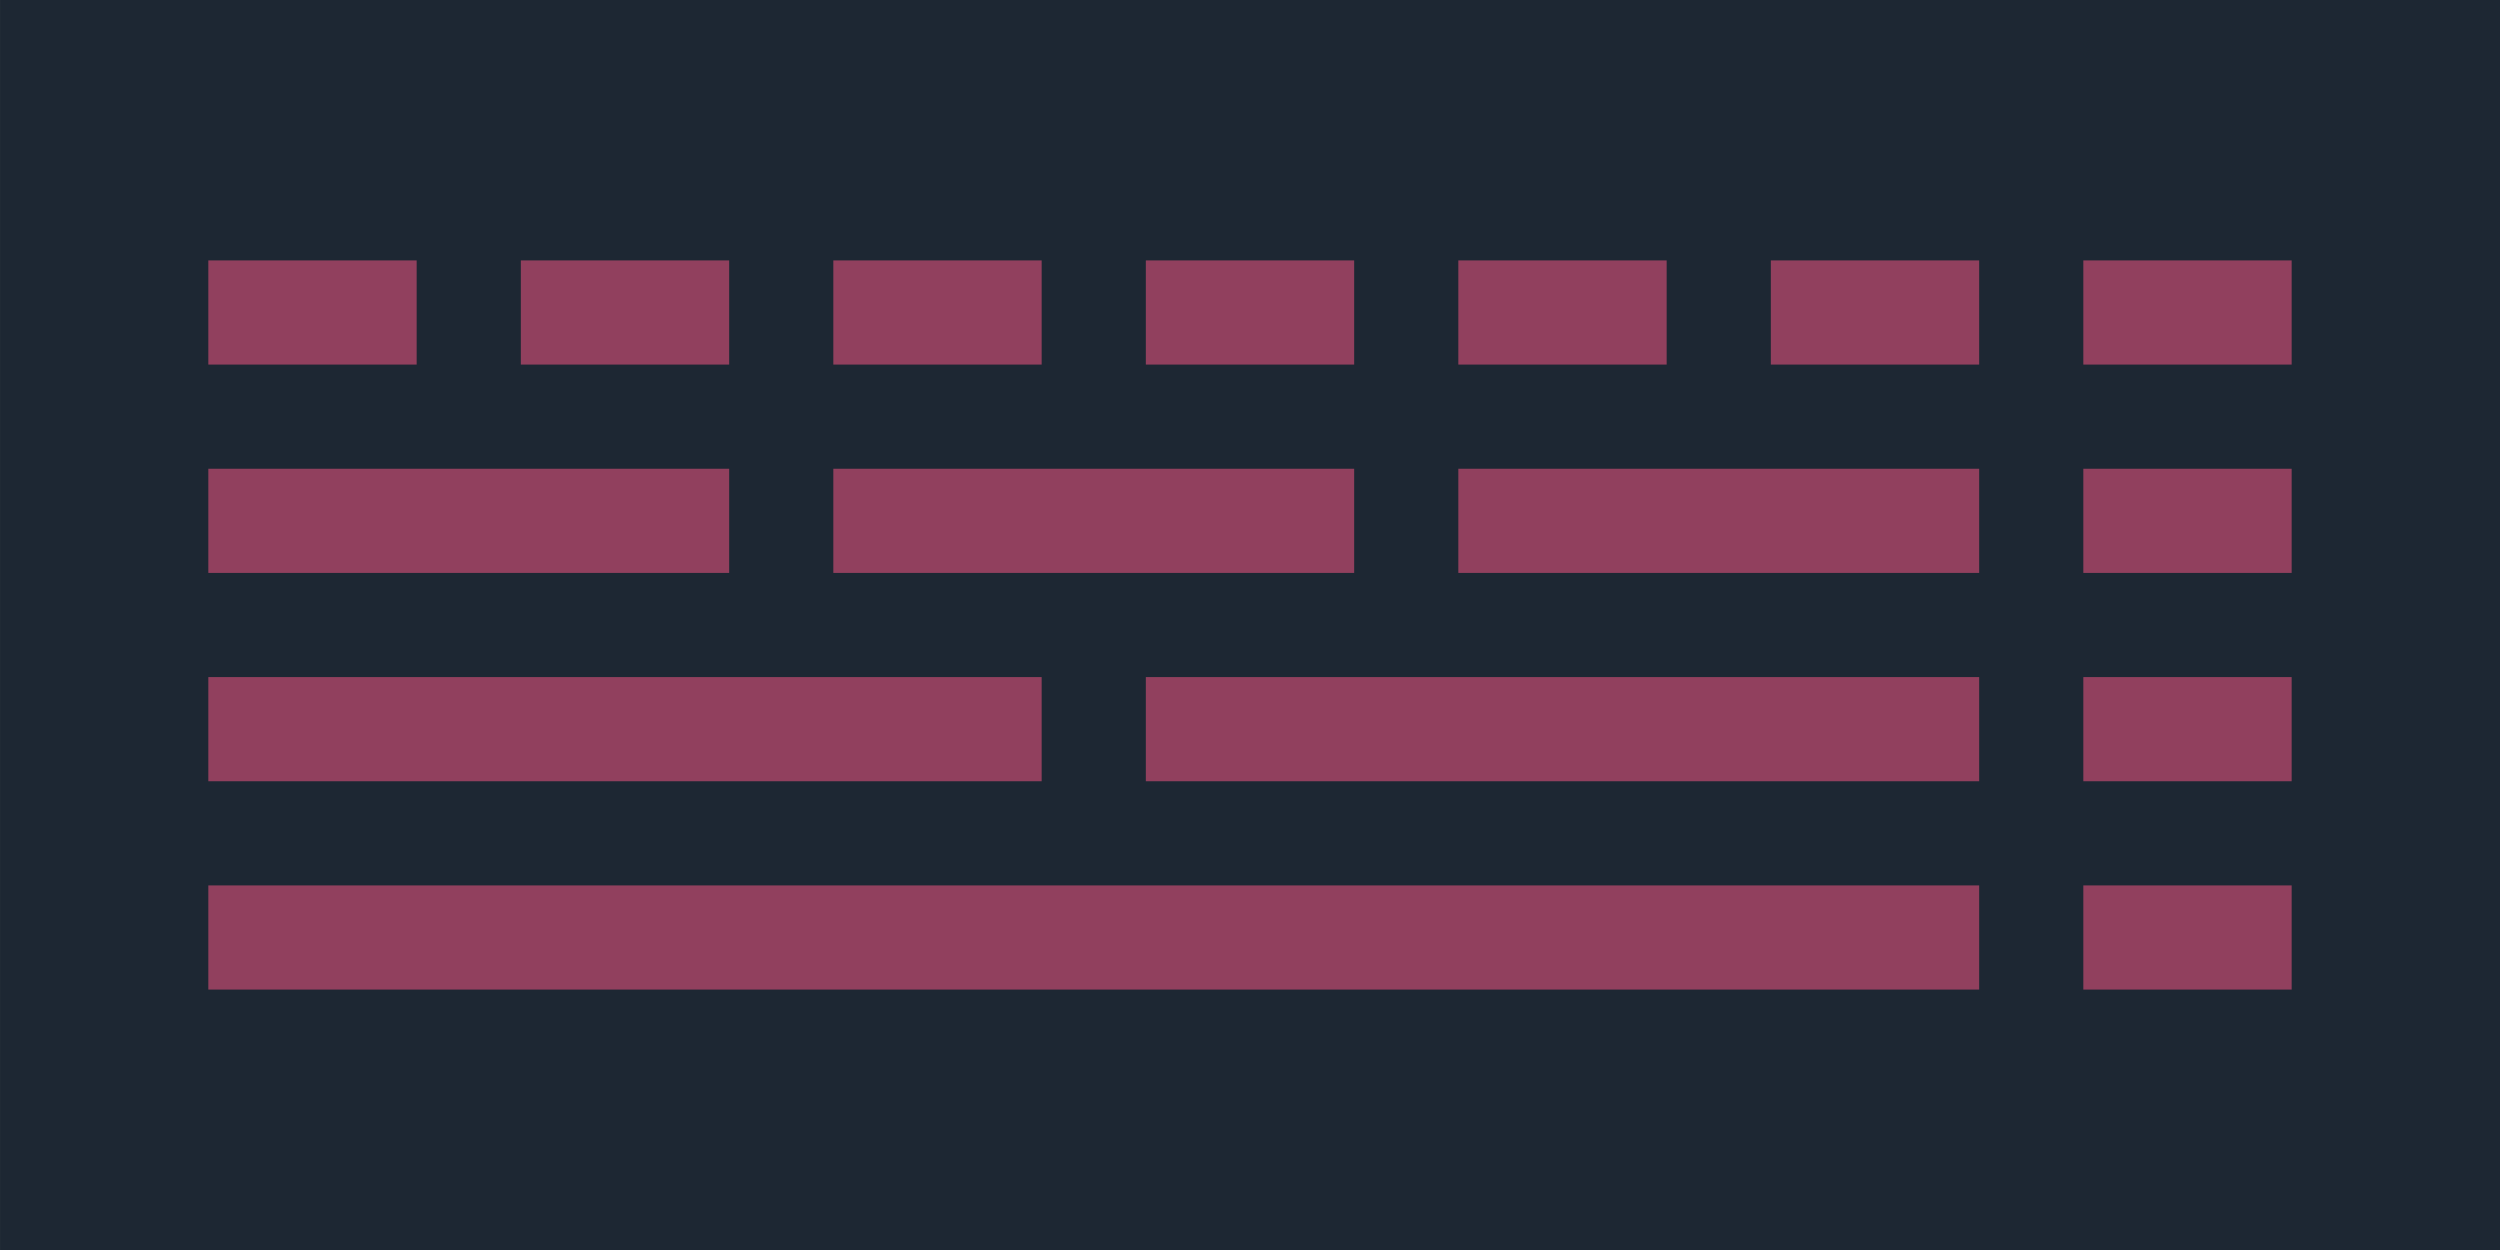
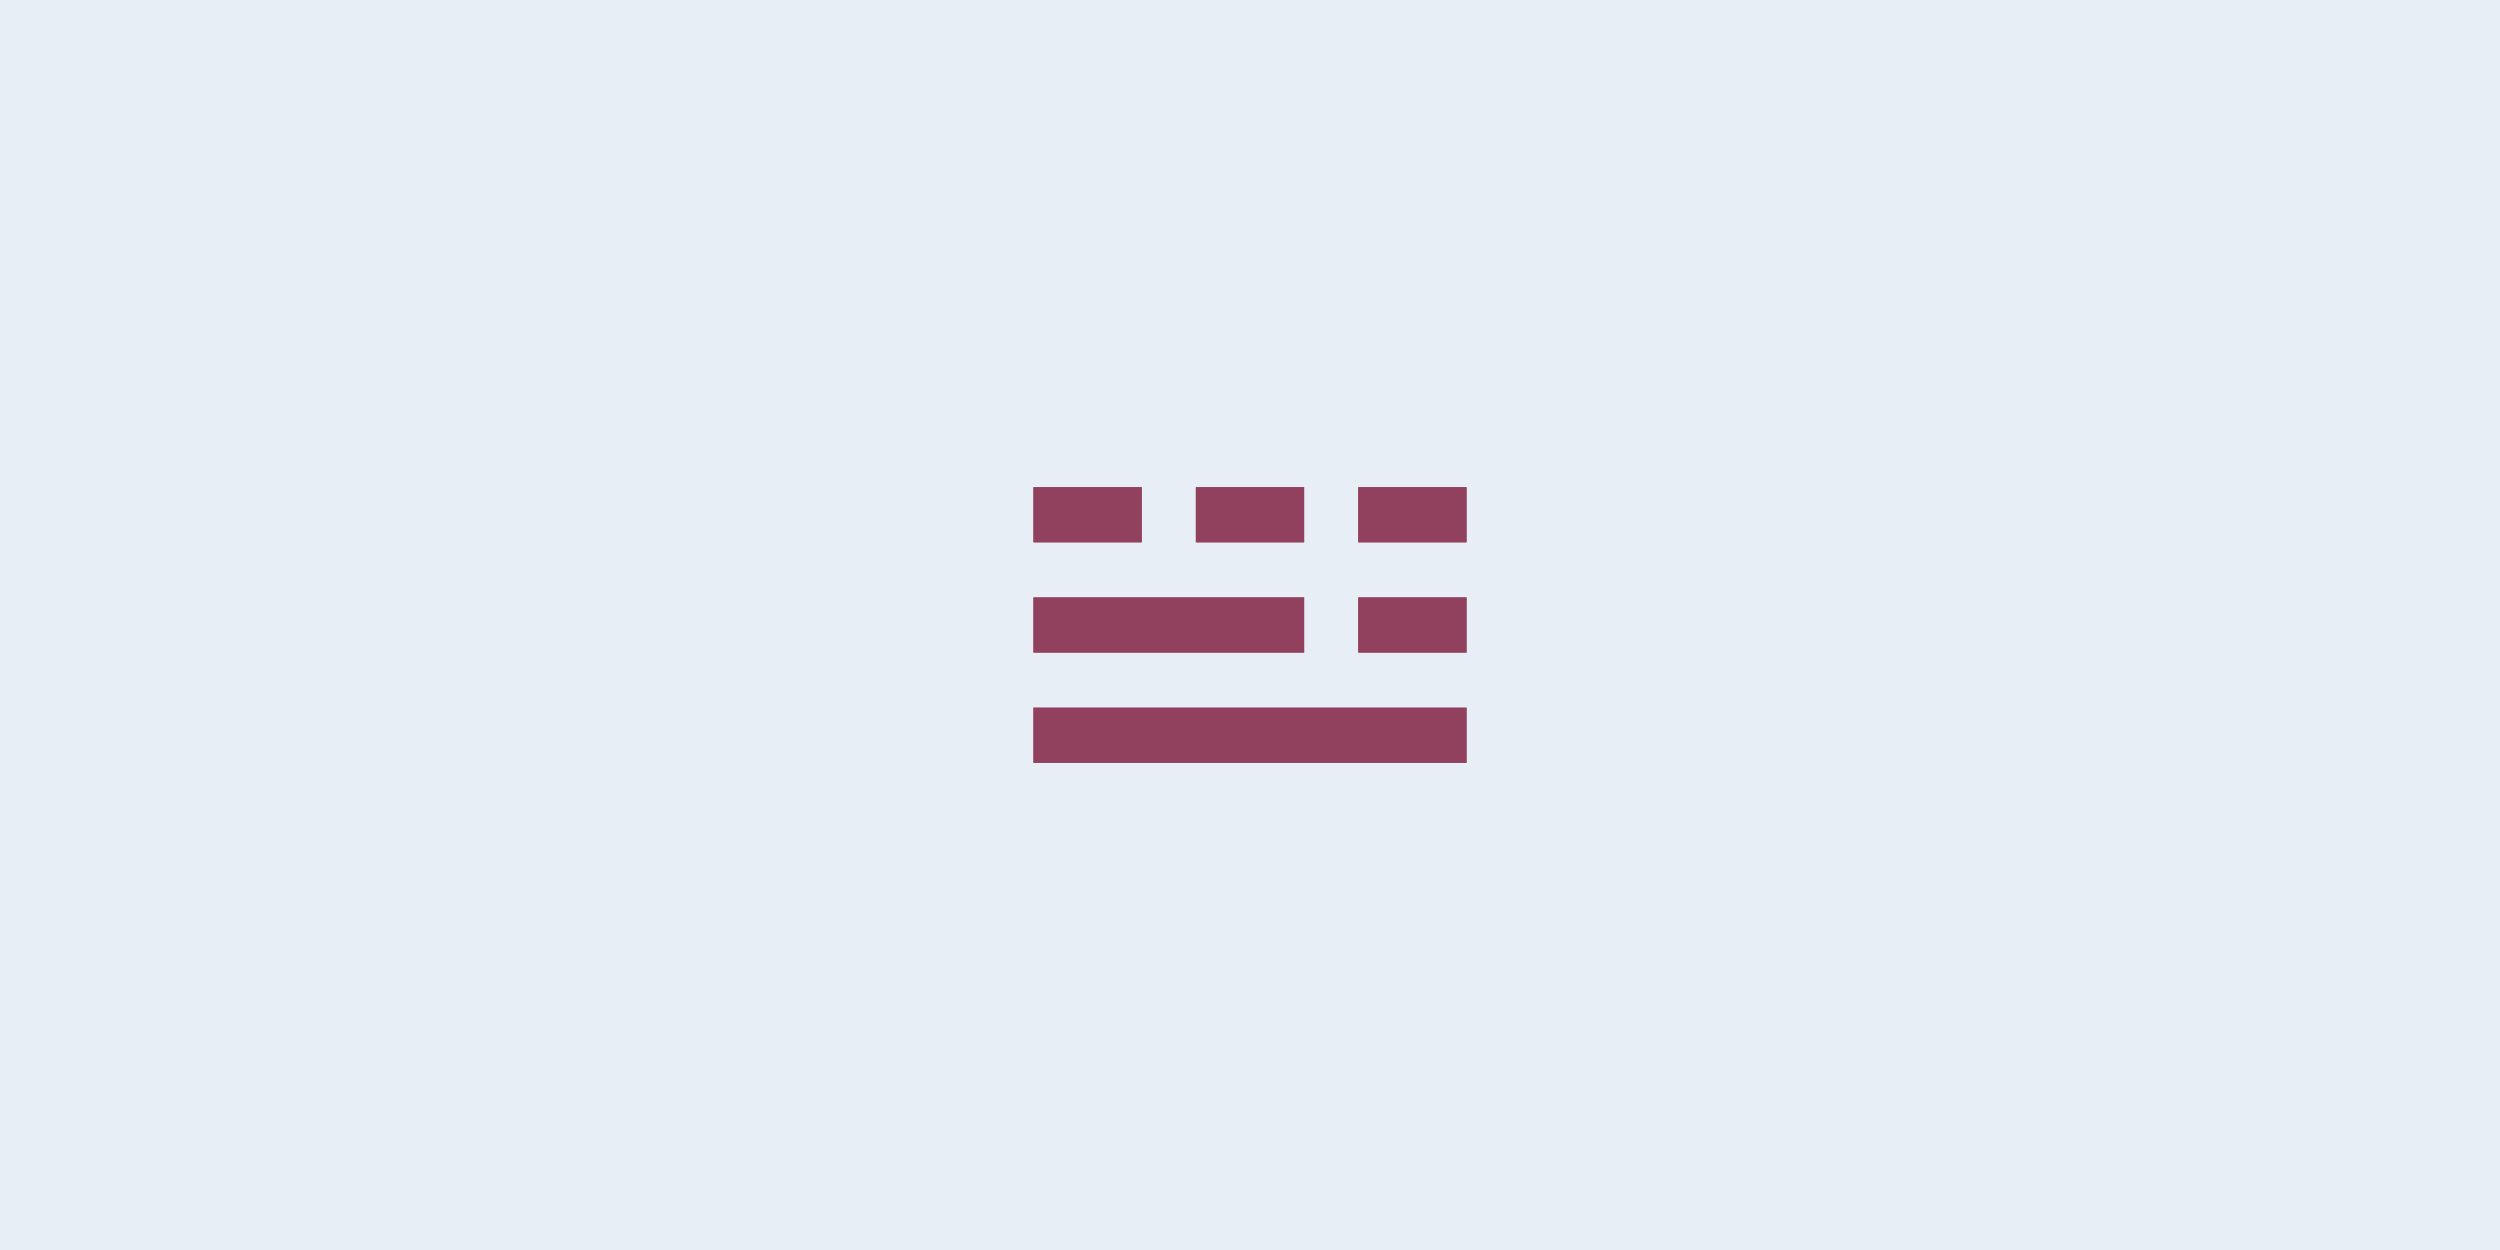
- <svg xmlns="http://www.w3.org/2000/svg" width="1200" height="600" viewBox="0 0 317.5 158.75" version="1.1" id="svg8">
+ <svg xmlns="http://www.w3.org/2000/svg" viewBox="0 0 317.5 158.75" version="1.1" id="svg8">
  <defs id="defs2">
    <clipPath clipPathUnits="userSpaceOnUse" id="clipPath20454">
      <ellipse style="opacity:0.98;fill:#d34a28;fill-opacity:0.992;stroke:none;stroke-width:0.056;stroke-miterlimit:4;stroke-dasharray:none;stroke-opacity:1" id="ellipse20456" cx="135.357" cy="358.049" rx="34.072" ry="33.882" />
    </clipPath>
    <clipPath clipPathUnits="userSpaceOnUse" id="clipPath2158">
      <ellipse style="opacity:1;fill:#020000;fill-opacity:1;stroke:#000000;stroke-width:0;stroke-miterlimit:4;stroke-dasharray:none;stroke-opacity:1" id="ellipse2160" cx="-71.671" cy="399.347" rx="79.82" ry="78.347" />
    </clipPath>
  </defs>
  <g id="layer1" transform="translate(0,-138.25)">
-     <rect style="opacity:1;fill:#1d2733;fill-opacity:1;stroke:#000000;stroke-width:0;stroke-miterlimit:4;stroke-dasharray:none;stroke-opacity:1" id="rect1308" width="317.498" height="158.75" x="0.002" y="138.25" />
-     <g id="g1306" transform="translate(7.6293945e-6,6.614583)" style="fill:#91405e;fill-opacity:1">
-       <rect y="164.708" x="26.458" height="13.229" width="26.458" id="rect1246" style="opacity:1;fill:#91405e;fill-opacity:1;stroke:#000000;stroke-width:0;stroke-miterlimit:4;stroke-dasharray:none;stroke-opacity:1" />
-       <rect style="opacity:1;fill:#91405e;fill-opacity:1;stroke:#000000;stroke-width:0;stroke-miterlimit:4;stroke-dasharray:none;stroke-opacity:1" id="rect1250" width="26.458" height="13.229" x="66.146" y="164.708" />
-       <rect style="opacity:1;fill:#91405e;fill-opacity:1;stroke:#000000;stroke-width:0;stroke-miterlimit:4;stroke-dasharray:none;stroke-opacity:1" id="rect1252" width="26.458" height="13.229" x="105.833" y="164.708" />
-       <rect y="164.708" x="145.521" height="13.229" width="26.458" id="rect1254" style="opacity:1;fill:#91405e;fill-opacity:1;stroke:#000000;stroke-width:0;stroke-miterlimit:4;stroke-dasharray:none;stroke-opacity:1" />
-       <rect style="opacity:1;fill:#91405e;fill-opacity:1;stroke:#000000;stroke-width:0;stroke-miterlimit:4;stroke-dasharray:none;stroke-opacity:1" id="rect1256" width="26.458" height="13.229" x="185.208" y="164.708" />
-       <rect y="164.708" x="224.896" height="13.229" width="26.458" id="rect1258" style="opacity:1;fill:#91405e;fill-opacity:1;stroke:#000000;stroke-width:0;stroke-miterlimit:4;stroke-dasharray:none;stroke-opacity:1" />
-       <rect y="164.708" x="264.583" height="13.229" width="26.458" id="rect1260" style="opacity:1;fill:#91405e;fill-opacity:1;stroke:#000000;stroke-width:0;stroke-miterlimit:4;stroke-dasharray:none;stroke-opacity:1" />
-       <rect style="opacity:1;fill:#91405e;fill-opacity:1;stroke:#000000;stroke-width:0;stroke-miterlimit:4;stroke-dasharray:none;stroke-opacity:1" id="rect1264" width="66.146" height="13.229" x="26.458" y="191.167" />
-       <rect y="191.167" x="105.833" height="13.229" width="66.146" id="rect1268" style="opacity:1;fill:#91405e;fill-opacity:1;stroke:#000000;stroke-width:0;stroke-miterlimit:4;stroke-dasharray:none;stroke-opacity:1" />
-       <rect y="191.167" x="185.208" height="13.229" width="66.146" id="rect1272" style="opacity:1;fill:#91405e;fill-opacity:1;stroke:#000000;stroke-width:0;stroke-miterlimit:4;stroke-dasharray:none;stroke-opacity:1" />
-       <rect style="opacity:1;fill:#91405e;fill-opacity:1;stroke:#000000;stroke-width:0;stroke-miterlimit:4;stroke-dasharray:none;stroke-opacity:1" id="rect1276" width="26.458" height="13.229" x="264.583" y="191.167" />
-       <rect y="217.625" x="26.458" height="13.229" width="105.833" id="rect1278" style="opacity:1;fill:#91405e;fill-opacity:1;stroke:#000000;stroke-width:0;stroke-miterlimit:4;stroke-dasharray:none;stroke-opacity:1" />
-       <rect style="opacity:1;fill:#91405e;fill-opacity:1;stroke:#000000;stroke-width:0;stroke-miterlimit:4;stroke-dasharray:none;stroke-opacity:1" id="rect1282" width="105.833" height="13.229" x="145.521" y="217.625" />
-       <rect y="217.625" x="264.583" height="13.229" width="26.458" id="rect1284" style="opacity:1;fill:#91405e;fill-opacity:1;stroke:#000000;stroke-width:0;stroke-miterlimit:4;stroke-dasharray:none;stroke-opacity:1" />
-       <rect style="opacity:1;fill:#91405e;fill-opacity:1;stroke:#000000;stroke-width:0;stroke-miterlimit:4;stroke-dasharray:none;stroke-opacity:1" id="rect1286" width="224.896" height="13.229" x="26.458" y="244.083" />
-       <rect style="opacity:1;fill:#91405e;fill-opacity:1;stroke:#000000;stroke-width:0;stroke-miterlimit:4;stroke-dasharray:none;stroke-opacity:1" id="rect1288" width="26.458" height="13.229" x="264.583" y="244.083" />
+     <rect style="opacity:1;fill:#e7eef5;fill-opacity:1;stroke:#000000;stroke-width:0;stroke-miterlimit:4;stroke-dasharray:none;stroke-opacity:1" id="rect1308" width="317.498" height="158.75" x="0.001" y="138.25" />
+     <g id="g1131" transform="matrix(0.8037019,0,0,0.8183145,61.16049,49.29089)" style="fill:#91405e;fill-opacity:1">
+       <rect y="184.323" x="87.208" height="8.554" width="17.108" id="rect1246" style="opacity:1;fill:#91405e;fill-opacity:1;stroke:#000000;stroke-width:0;stroke-miterlimit:4;stroke-dasharray:none;stroke-opacity:1" />
+       <rect style="opacity:1;fill:#91405e;fill-opacity:1;stroke:#000000;stroke-width:0;stroke-miterlimit:4;stroke-dasharray:none;stroke-opacity:1" id="rect1250" width="17.108" height="8.554" x="112.871" y="184.323" />
+       <rect style="opacity:1;fill:#91405e;fill-opacity:1;stroke:#000000;stroke-width:0;stroke-miterlimit:4;stroke-dasharray:none;stroke-opacity:1" id="rect1252" width="17.108" height="8.554" x="138.533" y="184.323" />
+       <rect style="opacity:1;fill:#91405e;fill-opacity:1;stroke:#000000;stroke-width:0;stroke-miterlimit:4;stroke-dasharray:none;stroke-opacity:1" id="rect1264" width="42.771" height="8.554" x="87.208" y="201.431" />
+       <rect y="201.431" x="138.533" height="8.554" width="17.108" id="rect1268" style="opacity:1;fill:#91405e;fill-opacity:1;stroke:#000000;stroke-width:0;stroke-miterlimit:4;stroke-dasharray:none;stroke-opacity:1" />
+       <rect y="218.54" x="87.208" height="8.554" width="68.433" id="rect1278" style="opacity:1;fill:#91405e;fill-opacity:1;stroke:#000000;stroke-width:0;stroke-miterlimit:4;stroke-dasharray:none;stroke-opacity:1" />
+     </g>
+     <g style="fill:#91405e;fill-opacity:1" transform="matrix(0.8037019,0,0,0.8183145,61.16049,49.29089)" id="g1165">
+       <rect style="opacity:1;fill:#91405e;fill-opacity:1;stroke:#000000;stroke-width:0;stroke-miterlimit:4;stroke-dasharray:none;stroke-opacity:1" id="rect1153" width="17.108" height="8.554" x="87.208" y="184.323" />
+       <rect y="184.323" x="112.871" height="8.554" width="17.108" id="rect1155" style="opacity:1;fill:#91405e;fill-opacity:1;stroke:#000000;stroke-width:0;stroke-miterlimit:4;stroke-dasharray:none;stroke-opacity:1" />
+       <rect y="184.323" x="138.533" height="8.554" width="17.108" id="rect1157" style="opacity:1;fill:#91405e;fill-opacity:1;stroke:#000000;stroke-width:0;stroke-miterlimit:4;stroke-dasharray:none;stroke-opacity:1" />
+       <rect y="201.431" x="87.208" height="8.554" width="42.771" id="rect1159" style="opacity:1;fill:#91405e;fill-opacity:1;stroke:#000000;stroke-width:0;stroke-miterlimit:4;stroke-dasharray:none;stroke-opacity:1" />
+       <rect style="opacity:1;fill:#91405e;fill-opacity:1;stroke:#000000;stroke-width:0;stroke-miterlimit:4;stroke-dasharray:none;stroke-opacity:1" id="rect1161" width="17.108" height="8.554" x="138.533" y="201.431" />
+       <rect style="opacity:1;fill:#91405e;fill-opacity:1;stroke:#000000;stroke-width:0;stroke-miterlimit:4;stroke-dasharray:none;stroke-opacity:1" id="rect1163" width="68.433" height="8.554" x="87.208" y="218.54" />
    </g>
  </g>
</svg>
